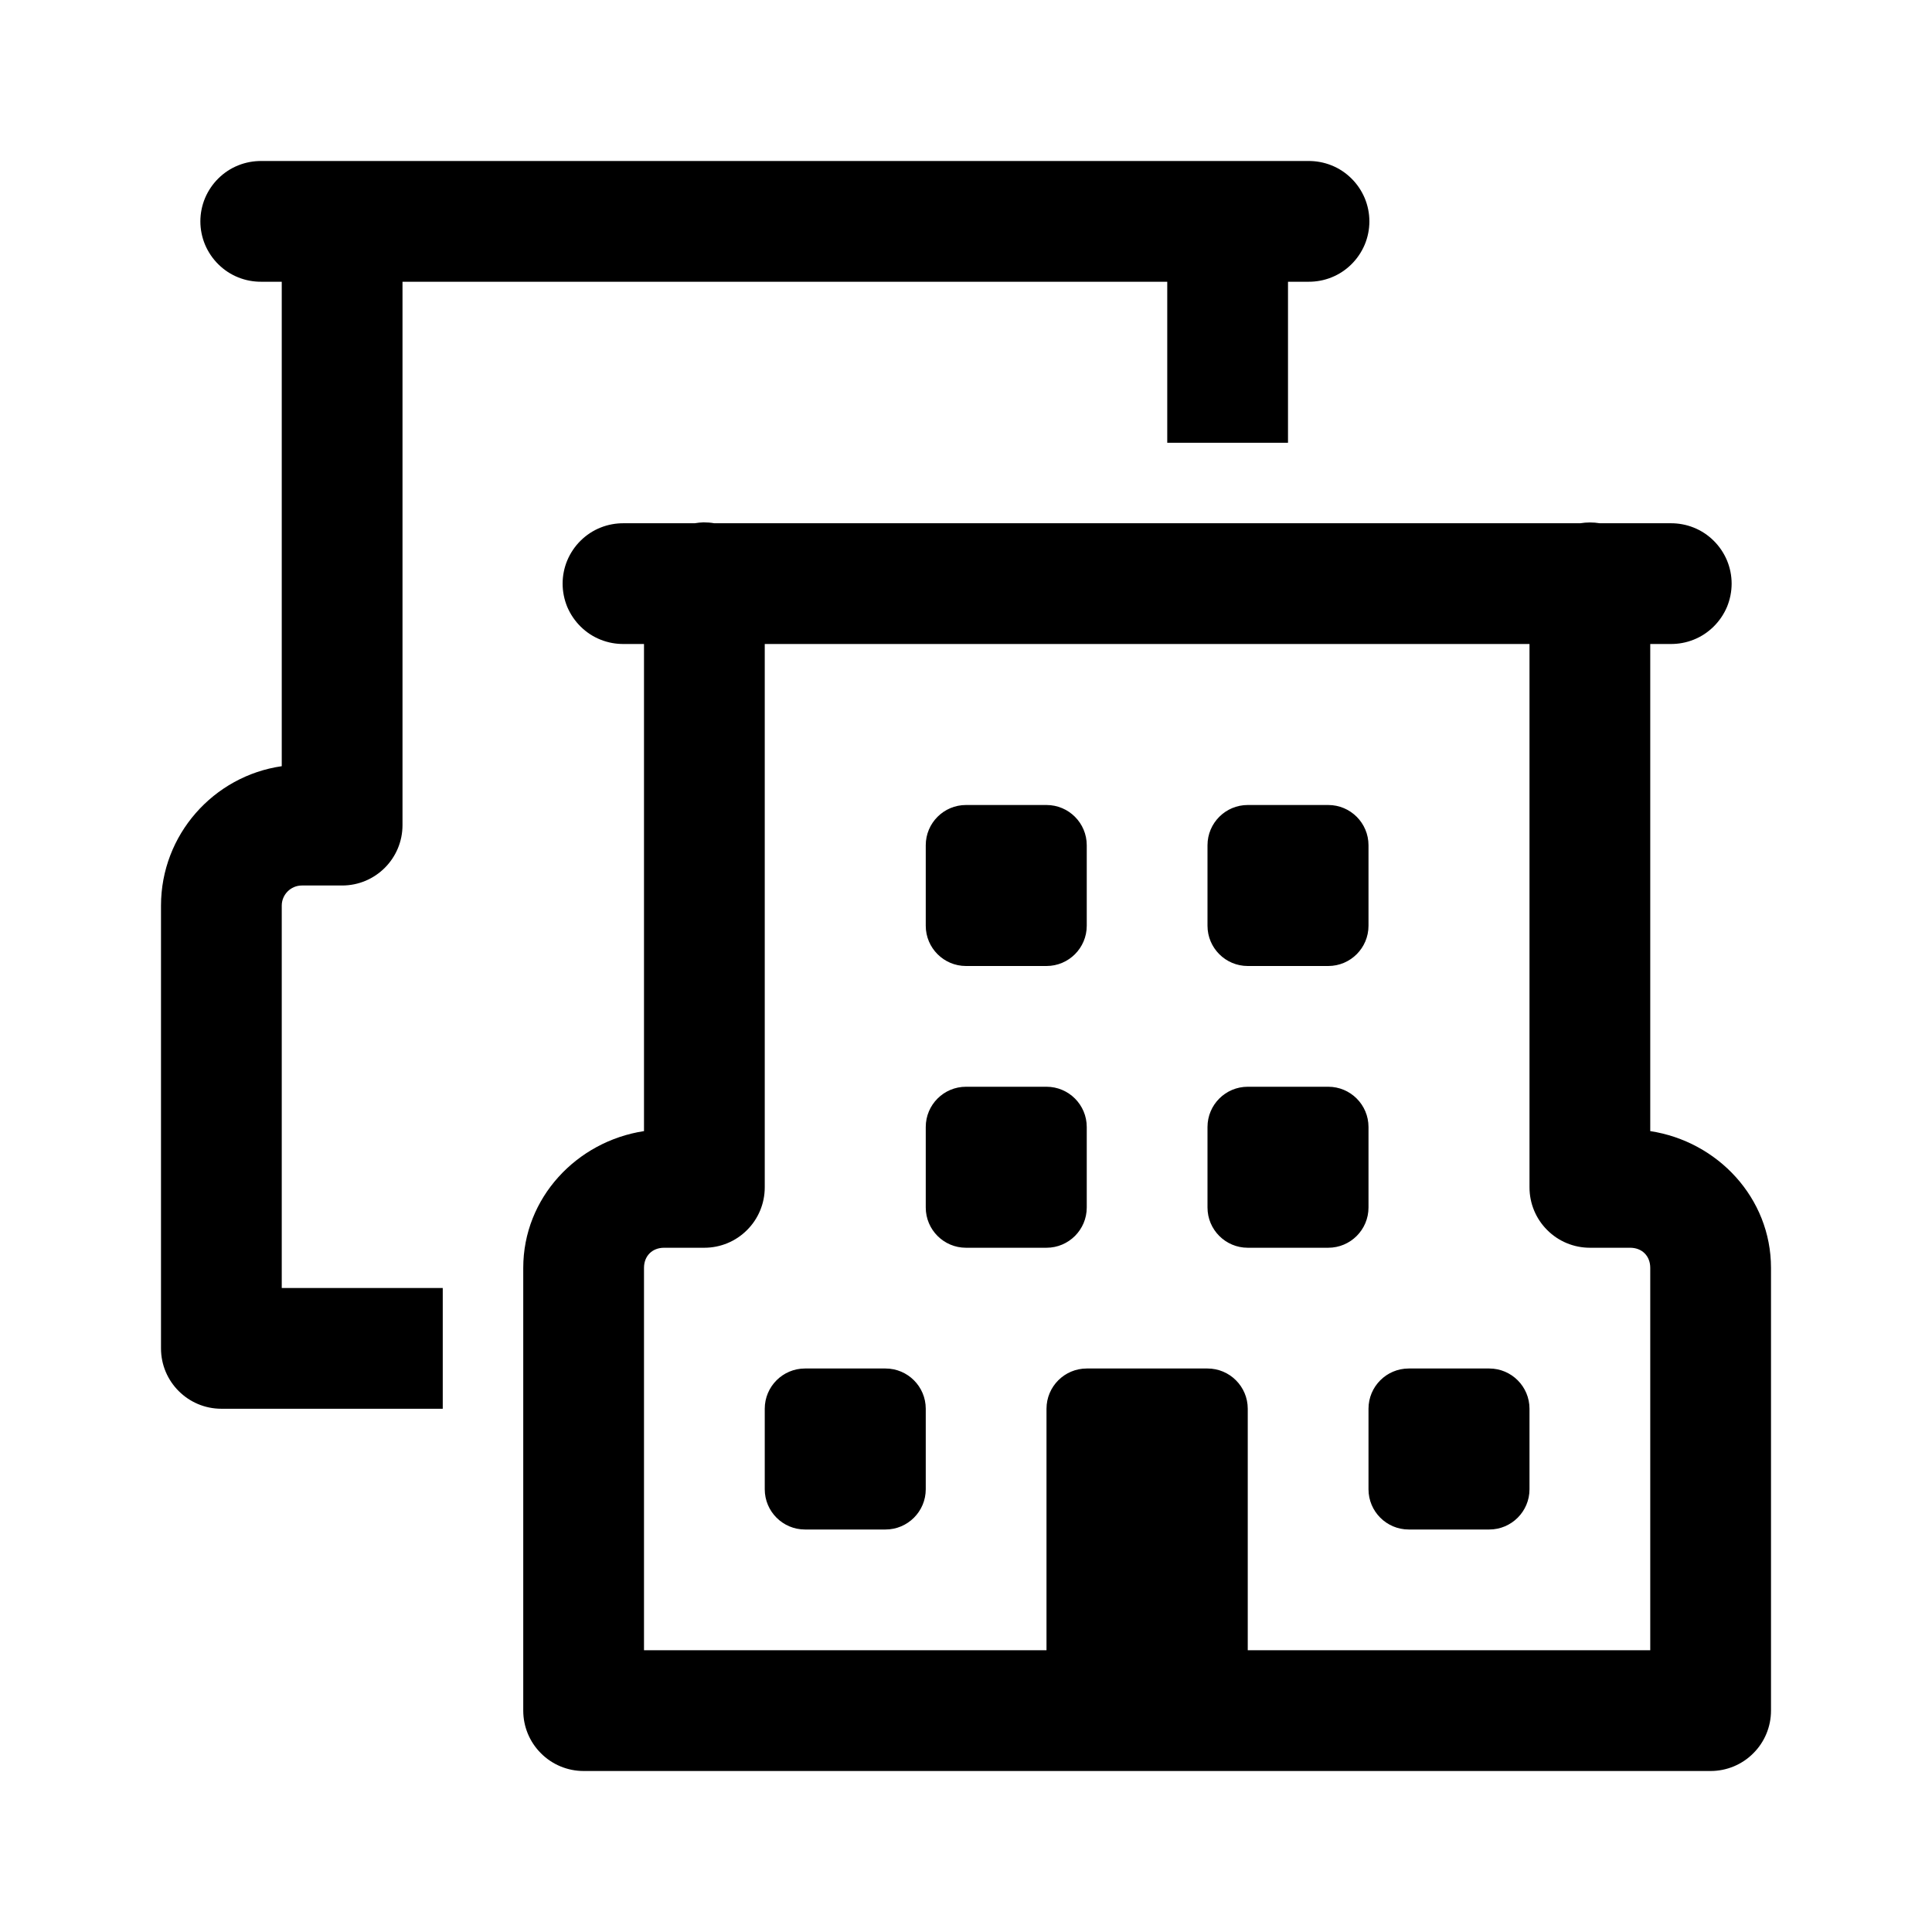
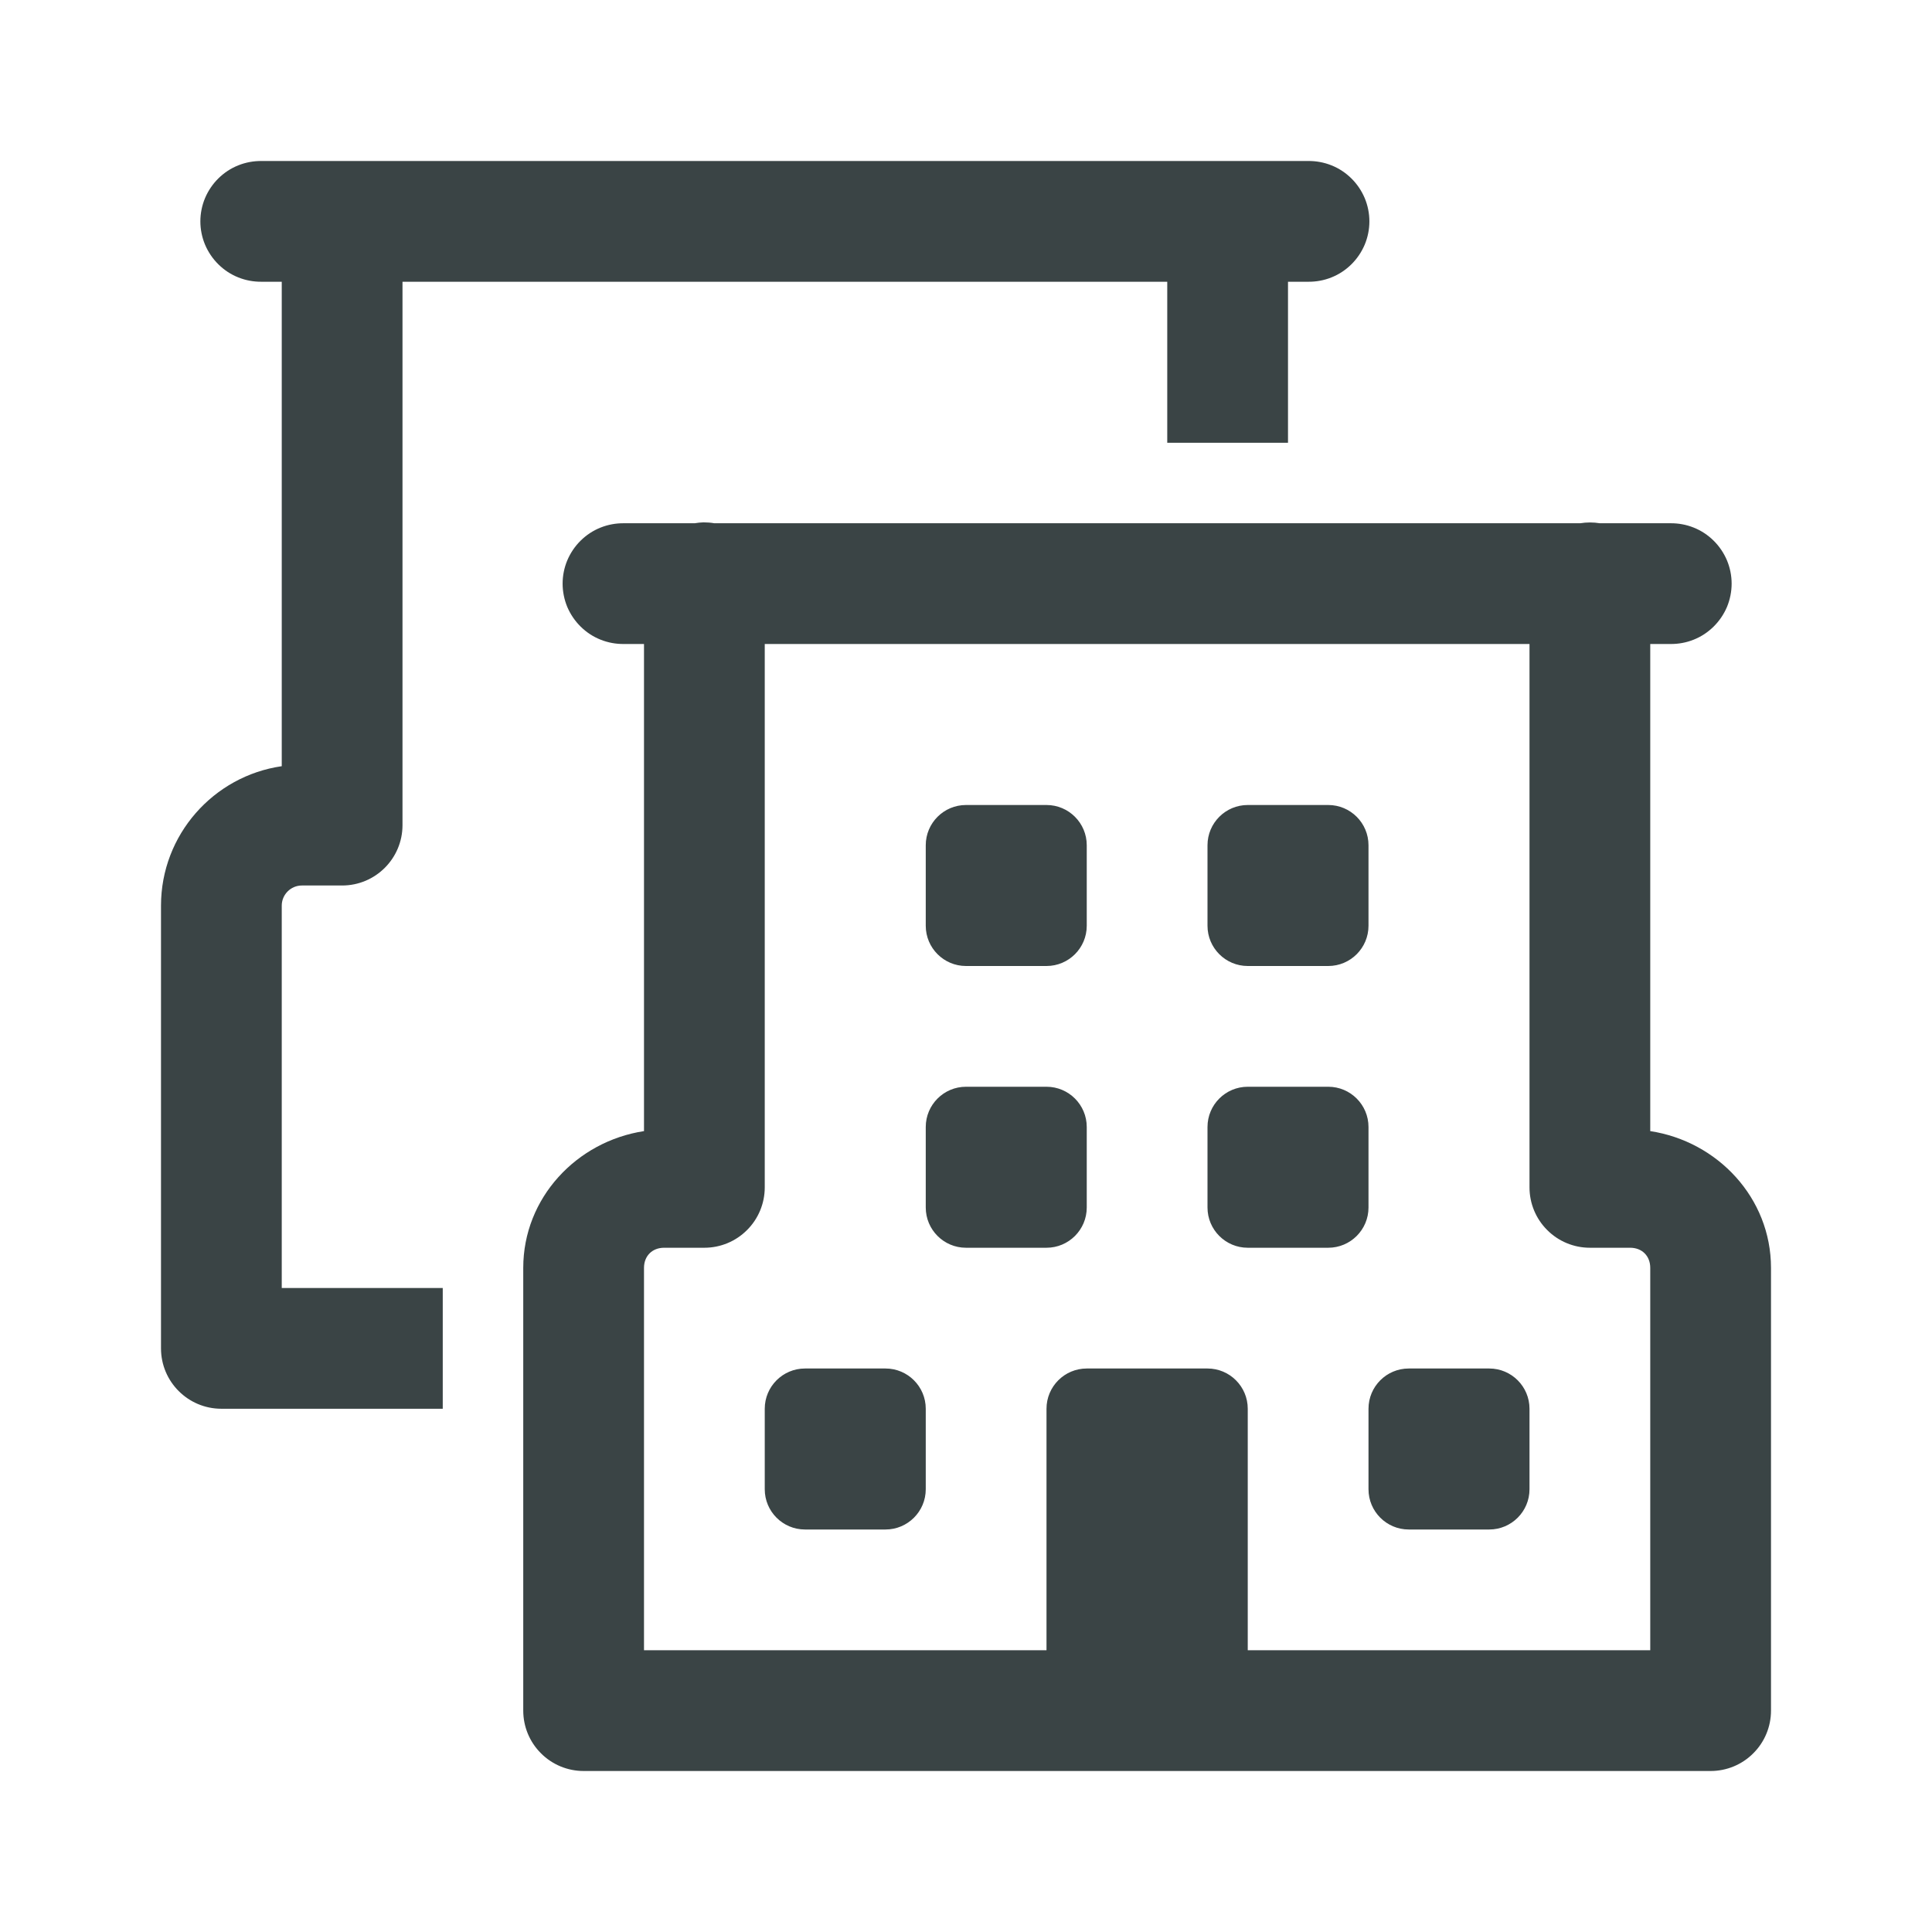
- <svg xmlns="http://www.w3.org/2000/svg" width="24" height="24" viewBox="0 0 24 24">
-   <path d="M3.25 2C3.151 1.999 3.052 2.017 2.96 2.054C2.867 2.091 2.784 2.146 2.713 2.216C2.642 2.286 2.586 2.369 2.547 2.461C2.509 2.552 2.489 2.651 2.489 2.75C2.489 2.849 2.509 2.948 2.547 3.039C2.586 3.131 2.642 3.214 2.713 3.284C2.784 3.354 2.867 3.409 2.96 3.446C3.052 3.483 3.151 3.501 3.25 3.5H3.5V9.518C2.653 9.64 2 10.37 2 11.25V16.75C2 17.164 2.336 17.5 2.75 17.5H5.5V16H3.5V11.25C3.5 11.113 3.612 11 3.75 11H4.25C4.664 11 5 10.664 5 10.25V3.5H14.5V5.5H16V3.5H16.25C16.349 3.501 16.448 3.483 16.54 3.446C16.633 3.409 16.716 3.354 16.787 3.284C16.858 3.214 16.914 3.131 16.953 3.039C16.991 2.948 17.011 2.849 17.011 2.75C17.011 2.651 16.991 2.552 16.953 2.461C16.914 2.369 16.858 2.286 16.787 2.216C16.716 2.146 16.633 2.091 16.54 2.054C16.448 2.017 16.349 1.999 16.25 2H3.25ZM8.738 6.489C8.702 6.49 8.666 6.494 8.63 6.5H7.75C7.651 6.499 7.552 6.517 7.46 6.554C7.367 6.591 7.284 6.646 7.213 6.716C7.142 6.786 7.086 6.869 7.047 6.961C7.009 7.052 6.989 7.151 6.989 7.25C6.989 7.349 7.009 7.448 7.047 7.54C7.086 7.631 7.142 7.714 7.213 7.784C7.284 7.854 7.367 7.909 7.46 7.946C7.552 7.983 7.651 8.001 7.75 8H8V14.051C7.163 14.179 6.5 14.881 6.5 15.75V21.25C6.5 21.449 6.579 21.64 6.72 21.78C6.86 21.921 7.051 22 7.25 22H21.25C21.449 22 21.64 21.921 21.78 21.78C21.921 21.64 22 21.449 22 21.25V15.75C22 14.881 21.337 14.179 20.5 14.051V8H20.75C20.849 8.001 20.948 7.983 21.04 7.946C21.133 7.909 21.216 7.854 21.287 7.784C21.358 7.714 21.414 7.631 21.453 7.54C21.491 7.448 21.511 7.349 21.511 7.25C21.511 7.151 21.491 7.052 21.453 6.961C21.414 6.869 21.358 6.786 21.287 6.716C21.216 6.646 21.133 6.591 21.04 6.554C20.948 6.517 20.849 6.499 20.75 6.5H19.873C19.793 6.487 19.71 6.487 19.63 6.5H8.873C8.829 6.492 8.783 6.489 8.738 6.489ZM9.5 8H19V14.75C19 14.949 19.079 15.14 19.22 15.28C19.36 15.421 19.551 15.5 19.75 15.5H20.25C20.398 15.5 20.5 15.602 20.5 15.75V20.5H15.5V17.5C15.5 17.224 15.276 17 15 17H13.5C13.224 17 13 17.224 13 17.5V20.5H8V15.75C8 15.602 8.102 15.5 8.25 15.5H8.75C8.949 15.5 9.14 15.421 9.28 15.28C9.421 15.14 9.5 14.949 9.5 14.75V8ZM12 10C11.724 10 11.5 10.224 11.5 10.5V11.5C11.5 11.776 11.724 12 12 12H13C13.276 12 13.5 11.776 13.5 11.5V10.5C13.5 10.224 13.276 10 13 10H12ZM15.5 10C15.224 10 15 10.224 15 10.5V11.5C15 11.776 15.224 12 15.5 12H16.5C16.776 12 17 11.776 17 11.5V10.5C17 10.224 16.776 10 16.5 10H15.5ZM12 13.5C11.724 13.5 11.5 13.724 11.5 14V15C11.5 15.276 11.724 15.5 12 15.5H13C13.276 15.5 13.5 15.276 13.5 15V14C13.5 13.724 13.276 13.5 13 13.5H12ZM15.5 13.5C15.224 13.5 15 13.724 15 14V15C15 15.276 15.224 15.5 15.5 15.5H16.5C16.776 15.5 17 15.276 17 15V14C17 13.724 16.776 13.5 16.5 13.5H15.5ZM10 17C9.724 17 9.5 17.224 9.5 17.5V18.5C9.5 18.776 9.724 19 10 19H11C11.276 19 11.5 18.776 11.5 18.5V17.5C11.5 17.224 11.276 17 11 17H10ZM17.5 17C17.224 17 17 17.224 17 17.5V18.5C17 18.776 17.224 19 17.5 19H18.5C18.776 19 19 18.776 19 18.5V17.5C19 17.224 18.776 17 18.5 17H17.5Z" />
+ <svg xmlns="http://www.w3.org/2000/svg" width="24" height="24" viewBox="0 0 24 24" fill="none">
+   <path d="M3.25 2C3.151 1.999 3.052 2.017 2.96 2.054C2.867 2.091 2.784 2.146 2.713 2.216C2.642 2.286 2.586 2.369 2.547 2.461C2.509 2.552 2.489 2.651 2.489 2.75C2.489 2.849 2.509 2.948 2.547 3.039C2.586 3.131 2.642 3.214 2.713 3.284C2.784 3.354 2.867 3.409 2.96 3.446C3.052 3.483 3.151 3.501 3.25 3.5H3.5V9.518C2.653 9.64 2 10.37 2 11.25V16.75C2 17.164 2.336 17.5 2.75 17.5H5.5V16H3.5V11.25C3.5 11.113 3.612 11 3.75 11H4.25C4.664 11 5 10.664 5 10.25V3.5H14.5V5.5H16V3.5H16.25C16.349 3.501 16.448 3.483 16.54 3.446C16.633 3.409 16.716 3.354 16.787 3.284C16.858 3.214 16.914 3.131 16.953 3.039C16.991 2.948 17.011 2.849 17.011 2.75C17.011 2.651 16.991 2.552 16.953 2.461C16.914 2.369 16.858 2.286 16.787 2.216C16.716 2.146 16.633 2.091 16.54 2.054C16.448 2.017 16.349 1.999 16.25 2H3.25ZM8.738 6.489C8.702 6.49 8.666 6.494 8.63 6.5H7.75C7.651 6.499 7.552 6.517 7.46 6.554C7.367 6.591 7.284 6.646 7.213 6.716C7.142 6.786 7.086 6.869 7.047 6.961C7.009 7.052 6.989 7.151 6.989 7.25C6.989 7.349 7.009 7.448 7.047 7.54C7.086 7.631 7.142 7.714 7.213 7.784C7.284 7.854 7.367 7.909 7.46 7.946C7.552 7.983 7.651 8.001 7.75 8H8V14.051C7.163 14.179 6.5 14.881 6.5 15.75V21.25C6.5 21.449 6.579 21.64 6.72 21.78C6.86 21.921 7.051 22 7.25 22H21.25C21.449 22 21.64 21.921 21.78 21.78C21.921 21.64 22 21.449 22 21.25V15.75C22 14.881 21.337 14.179 20.5 14.051V8H20.75C20.849 8.001 20.948 7.983 21.04 7.946C21.133 7.909 21.216 7.854 21.287 7.784C21.358 7.714 21.414 7.631 21.453 7.54C21.491 7.448 21.511 7.349 21.511 7.25C21.511 7.151 21.491 7.052 21.453 6.961C21.414 6.869 21.358 6.786 21.287 6.716C21.216 6.646 21.133 6.591 21.04 6.554C20.948 6.517 20.849 6.499 20.75 6.5H19.873C19.793 6.487 19.71 6.487 19.63 6.5H8.873C8.829 6.492 8.783 6.489 8.738 6.489ZM9.5 8H19V14.75C19 14.949 19.079 15.14 19.22 15.28C19.36 15.421 19.551 15.5 19.75 15.5H20.25C20.398 15.5 20.5 15.602 20.5 15.75V20.5H15.5V17.5C15.5 17.224 15.276 17 15 17H13.5C13.224 17 13 17.224 13 17.5V20.5H8V15.75C8 15.602 8.102 15.5 8.25 15.5H8.75C8.949 15.5 9.14 15.421 9.28 15.28C9.421 15.14 9.5 14.949 9.5 14.75V8ZM12 10C11.724 10 11.5 10.224 11.5 10.5V11.5C11.5 11.776 11.724 12 12 12H13C13.276 12 13.5 11.776 13.5 11.5V10.5C13.5 10.224 13.276 10 13 10H12ZM15.5 10C15.224 10 15 10.224 15 10.5V11.5C15 11.776 15.224 12 15.5 12H16.5C16.776 12 17 11.776 17 11.5V10.5C17 10.224 16.776 10 16.5 10H15.5ZM12 13.5C11.724 13.5 11.5 13.724 11.5 14V15C11.5 15.276 11.724 15.5 12 15.5H13C13.276 15.5 13.5 15.276 13.5 15V14C13.5 13.724 13.276 13.5 13 13.5H12ZM15.5 13.5C15.224 13.5 15 13.724 15 14V15C15 15.276 15.224 15.5 15.5 15.5H16.5C16.776 15.5 17 15.276 17 15V14C17 13.724 16.776 13.5 16.5 13.5H15.5ZM10 17C9.724 17 9.5 17.224 9.5 17.5V18.5C9.5 18.776 9.724 19 10 19H11C11.276 19 11.5 18.776 11.5 18.5V17.5C11.5 17.224 11.276 17 11 17H10ZM17.5 17C17.224 17 17 17.224 17 17.5V18.5C17 18.776 17.224 19 17.5 19H18.5C18.776 19 19 18.776 19 18.5V17.5C19 17.224 18.776 17 18.5 17H17.5Z" fill="#3A4445" />
</svg>
